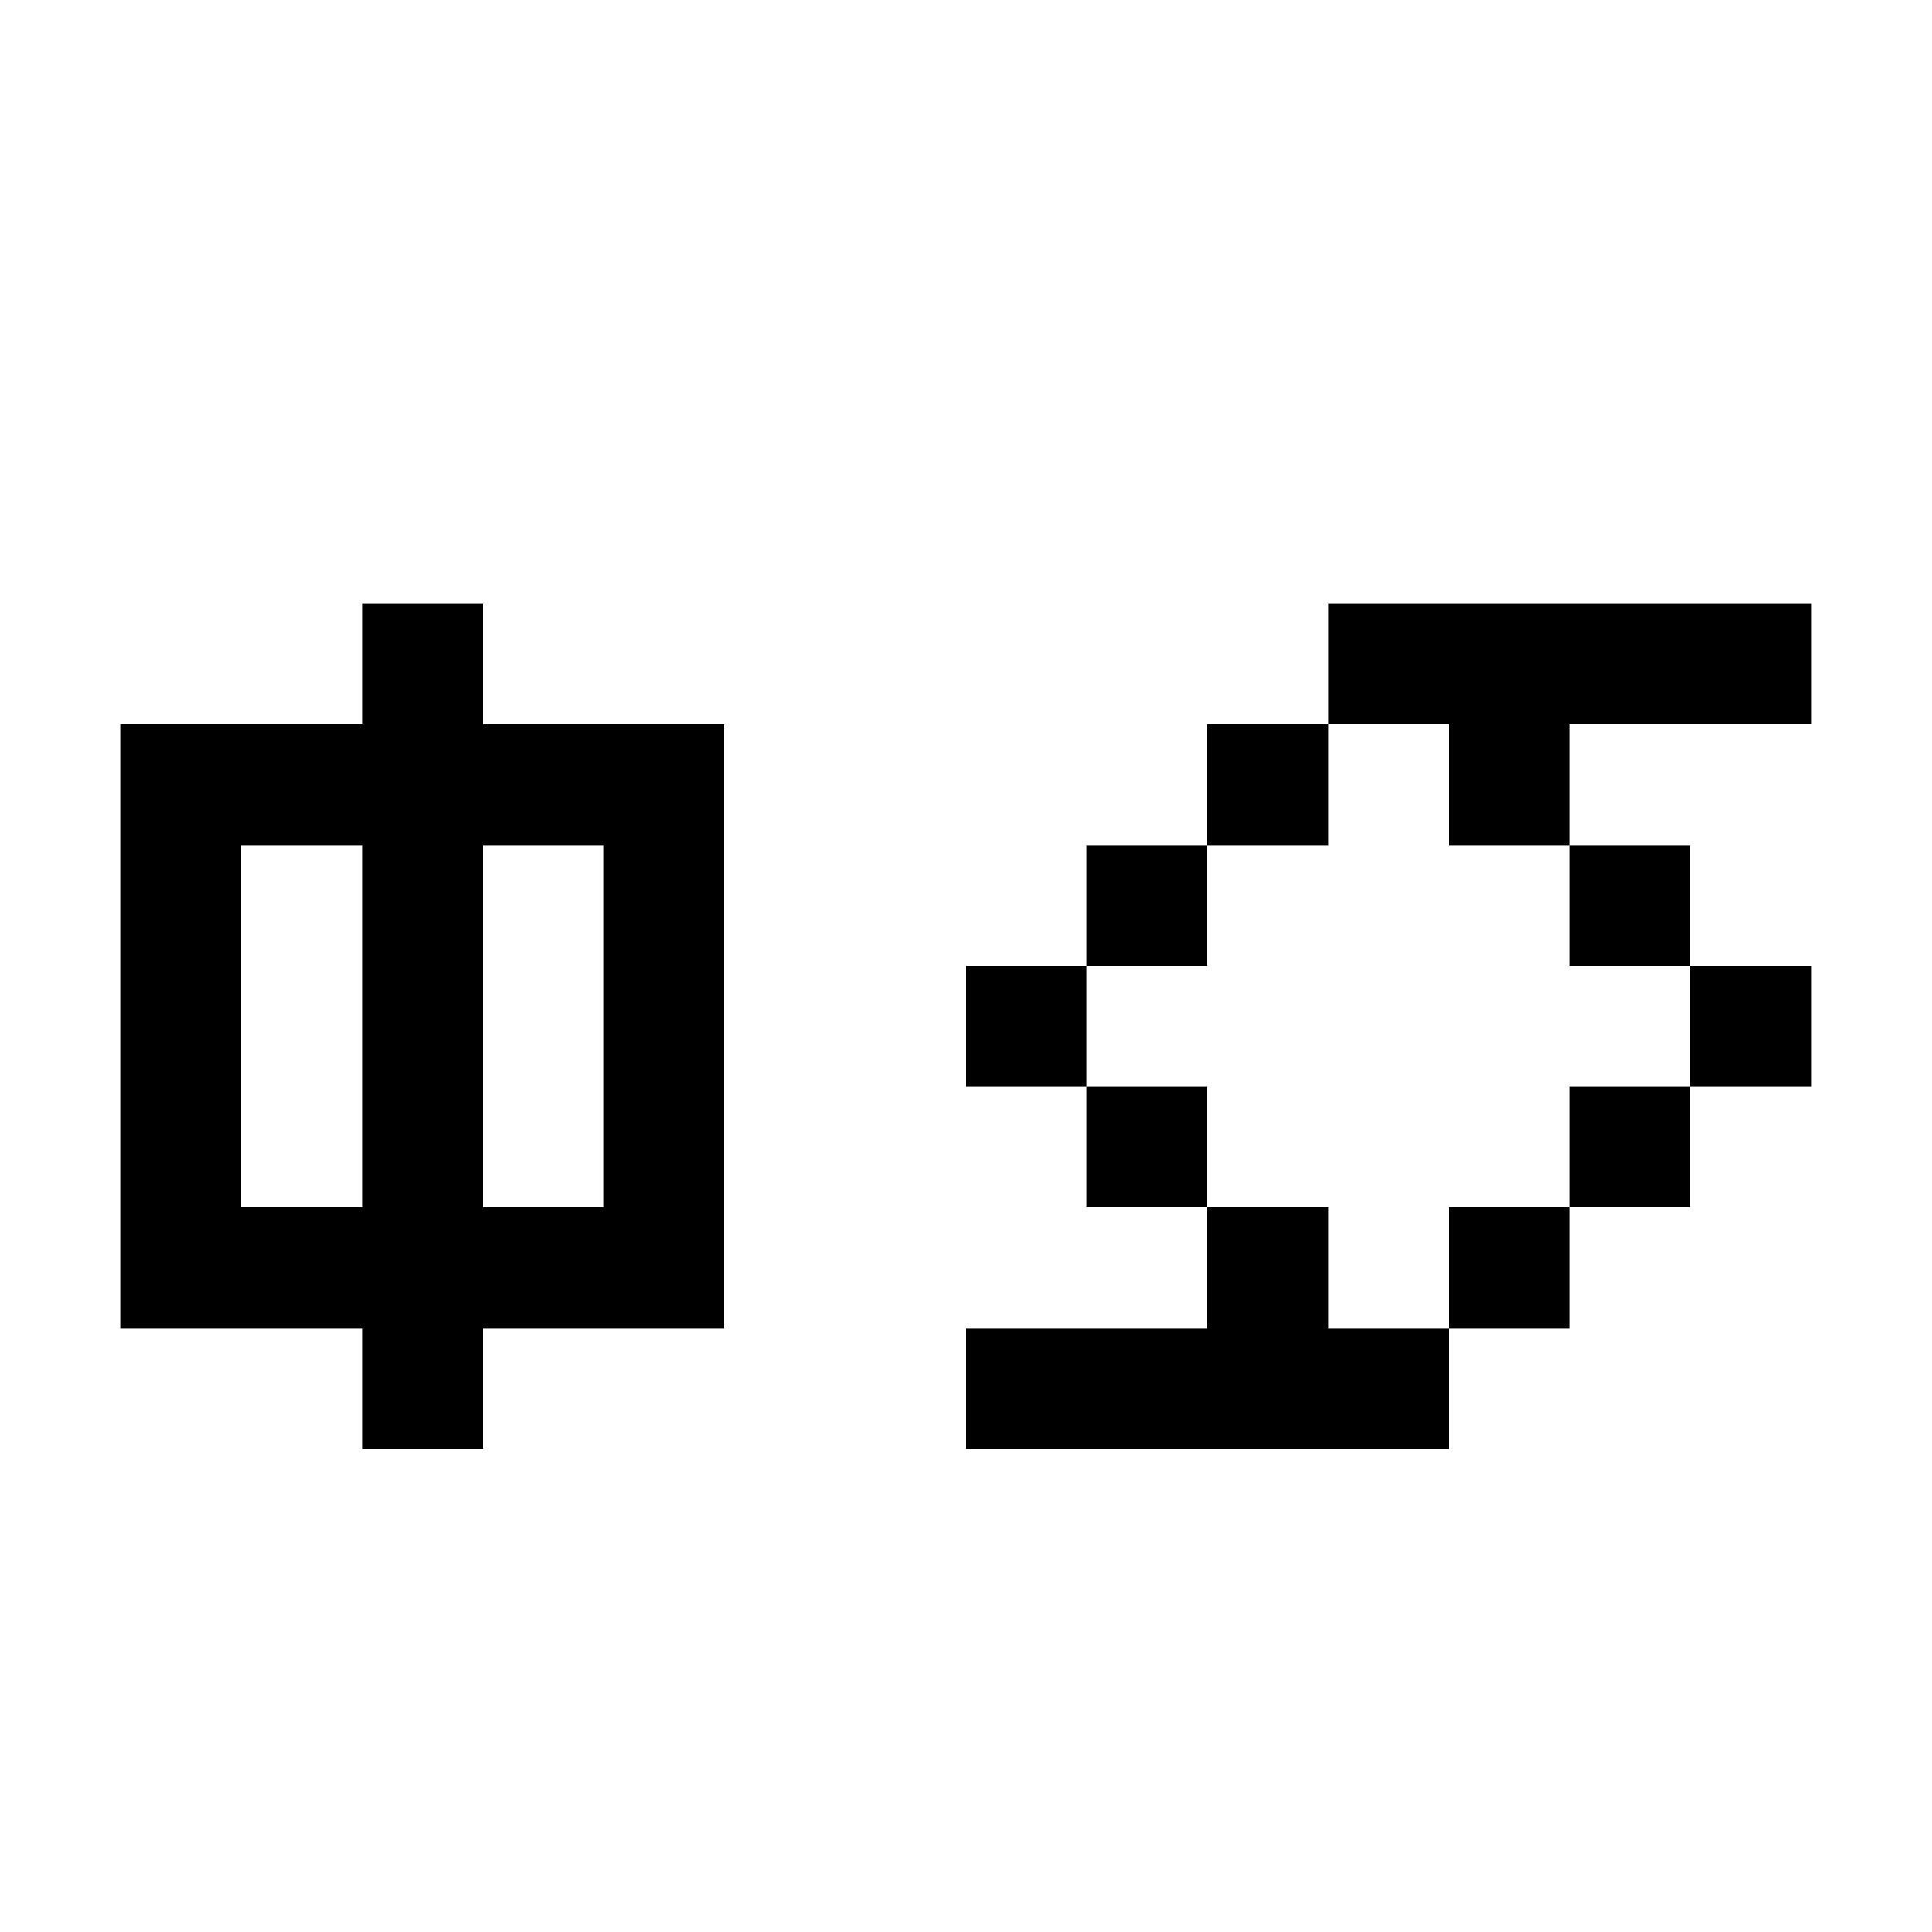
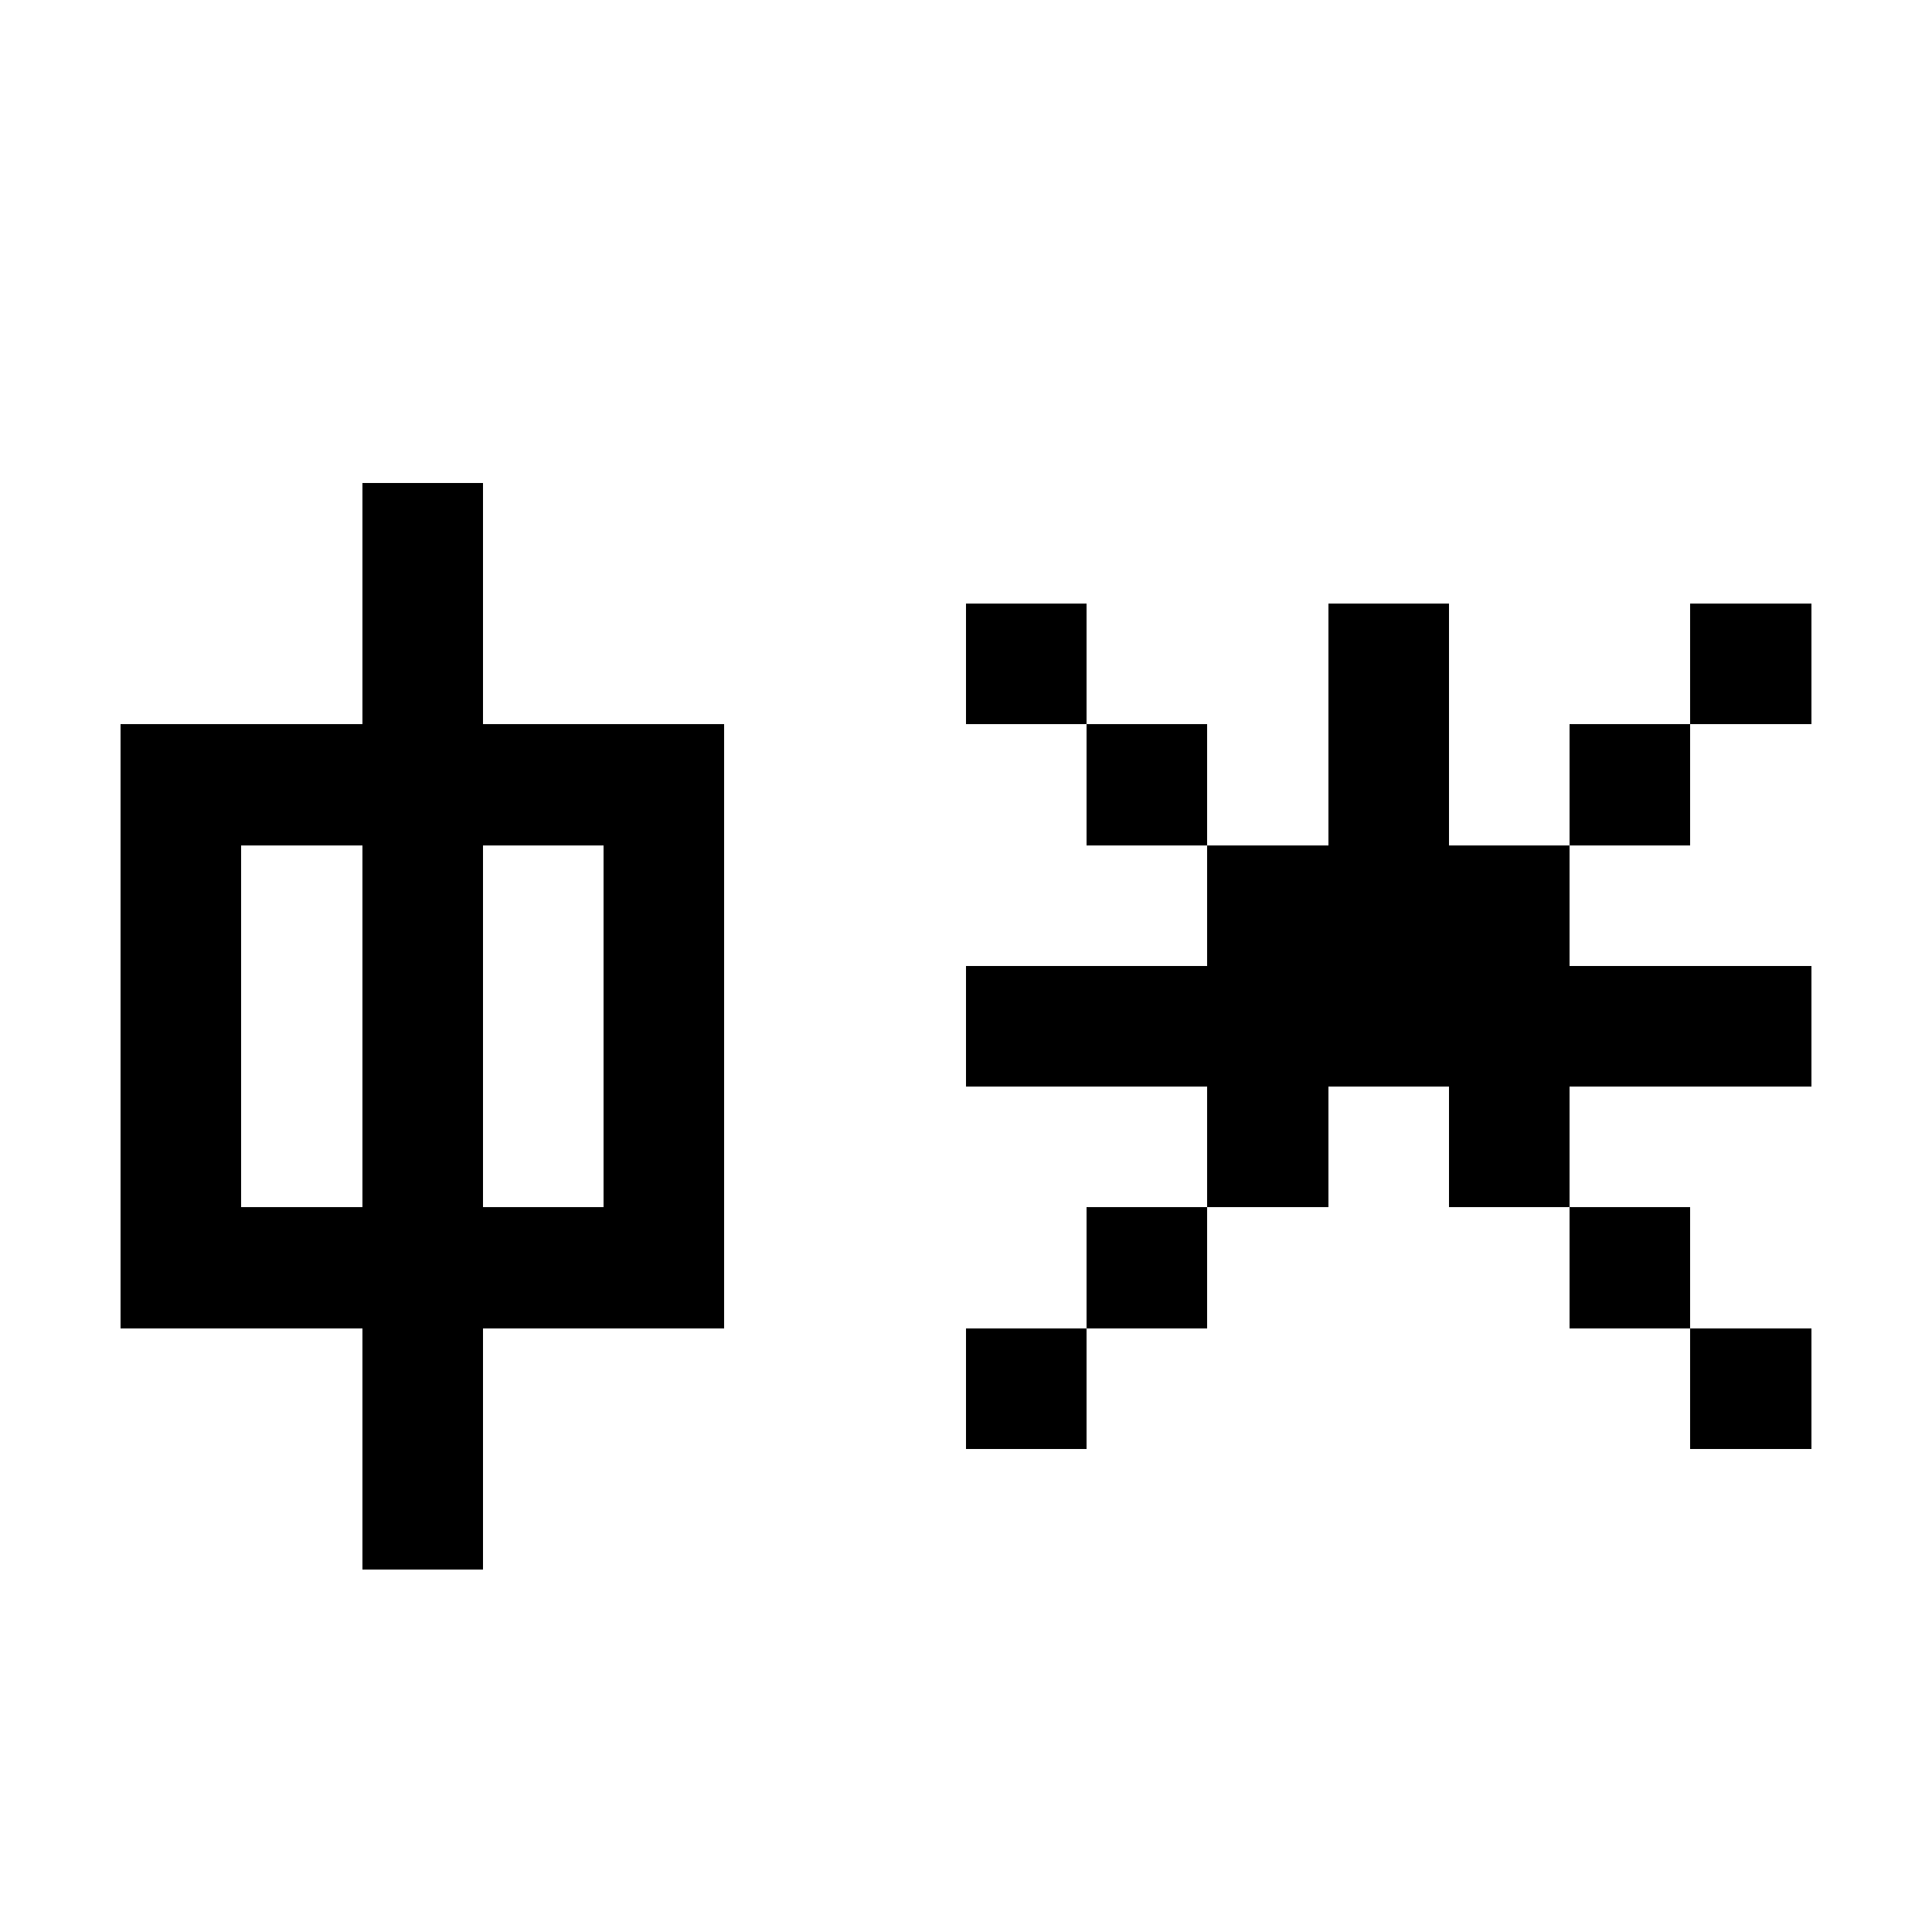
<svg xmlns="http://www.w3.org/2000/svg" viewBox="0 0 16 16" width="16" height="16" shape-rendering="crispEdges" role="img" aria-label="present">
-   <rect x="3" y="5" width="1" height="1" fill="currentColor" />
-   <rect x="11" y="5" width="4" height="1" fill="currentColor" />
+   <rect x="3" y="4" width="1" height="2" fill="currentColor" />
+   <rect x="8" y="5" width="1" height="1" fill="currentColor" />
+   <rect x="11" y="5" width="1" height="2" fill="currentColor" />
+   <rect x="14" y="5" width="1" height="1" fill="currentColor" />
  <rect x="1" y="6" width="5" height="1" fill="currentColor" />
-   <rect x="10" y="6" width="1" height="1" fill="currentColor" />
-   <rect x="12" y="6" width="1" height="1" fill="currentColor" />
+   <rect x="9" y="6" width="1" height="1" fill="currentColor" />
+   <rect x="13" y="6" width="1" height="1" fill="currentColor" />
  <rect x="1" y="7" width="1" height="3" fill="currentColor" />
  <rect x="3" y="7" width="1" height="3" fill="currentColor" />
  <rect x="5" y="7" width="1" height="3" fill="currentColor" />
-   <rect x="9" y="7" width="1" height="1" fill="currentColor" />
-   <rect x="13" y="7" width="1" height="1" fill="currentColor" />
-   <rect x="8" y="8" width="1" height="1" fill="currentColor" />
-   <rect x="14" y="8" width="1" height="1" fill="currentColor" />
-   <rect x="9" y="9" width="1" height="1" fill="currentColor" />
-   <rect x="13" y="9" width="1" height="1" fill="currentColor" />
+   <rect x="10" y="7" width="3" height="1" fill="currentColor" />
+   <rect x="8" y="8" width="7" height="1" fill="currentColor" />
+   <rect x="10" y="9" width="1" height="1" fill="currentColor" />
+   <rect x="12" y="9" width="1" height="1" fill="currentColor" />
  <rect x="1" y="10" width="5" height="1" fill="currentColor" />
-   <rect x="10" y="10" width="1" height="1" fill="currentColor" />
-   <rect x="12" y="10" width="1" height="1" fill="currentColor" />
-   <rect x="3" y="11" width="1" height="1" fill="currentColor" />
-   <rect x="8" y="11" width="4" height="1" fill="currentColor" />
+   <rect x="9" y="10" width="1" height="1" fill="currentColor" />
+   <rect x="13" y="10" width="1" height="1" fill="currentColor" />
+   <rect x="3" y="11" width="1" height="2" fill="currentColor" />
+   <rect x="8" y="11" width="1" height="1" fill="currentColor" />
+   <rect x="14" y="11" width="1" height="1" fill="currentColor" />
</svg>
